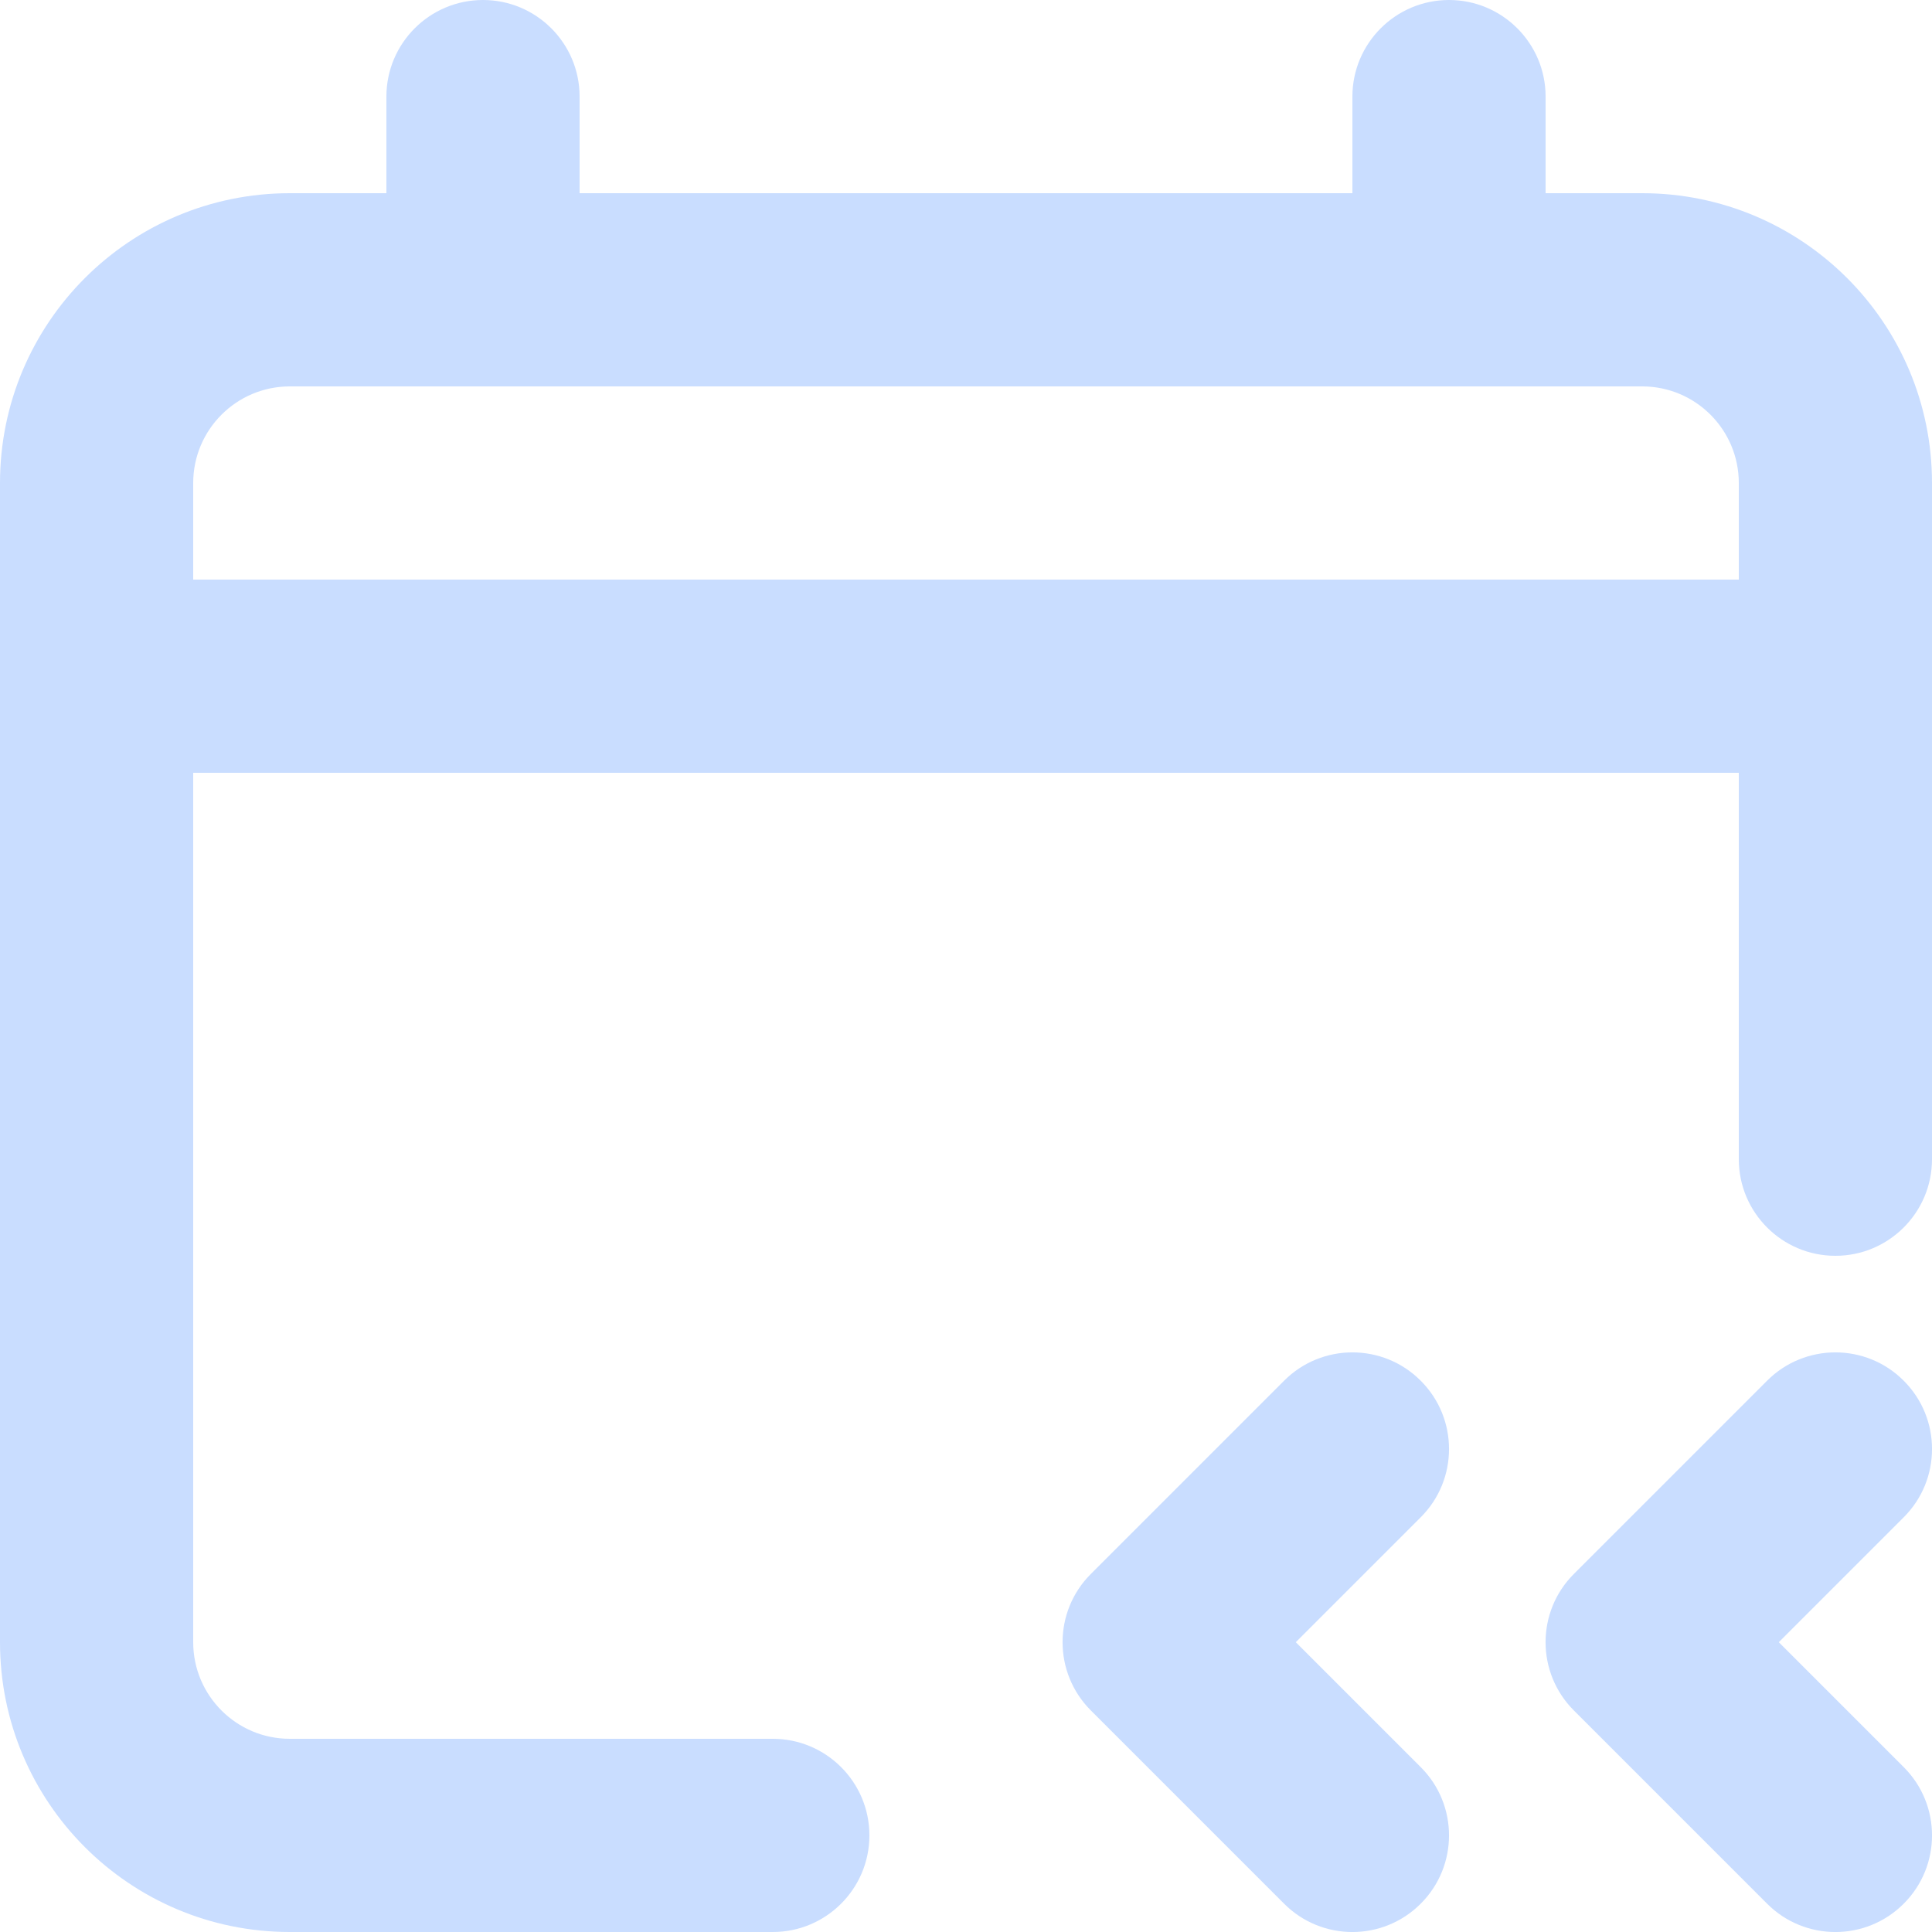
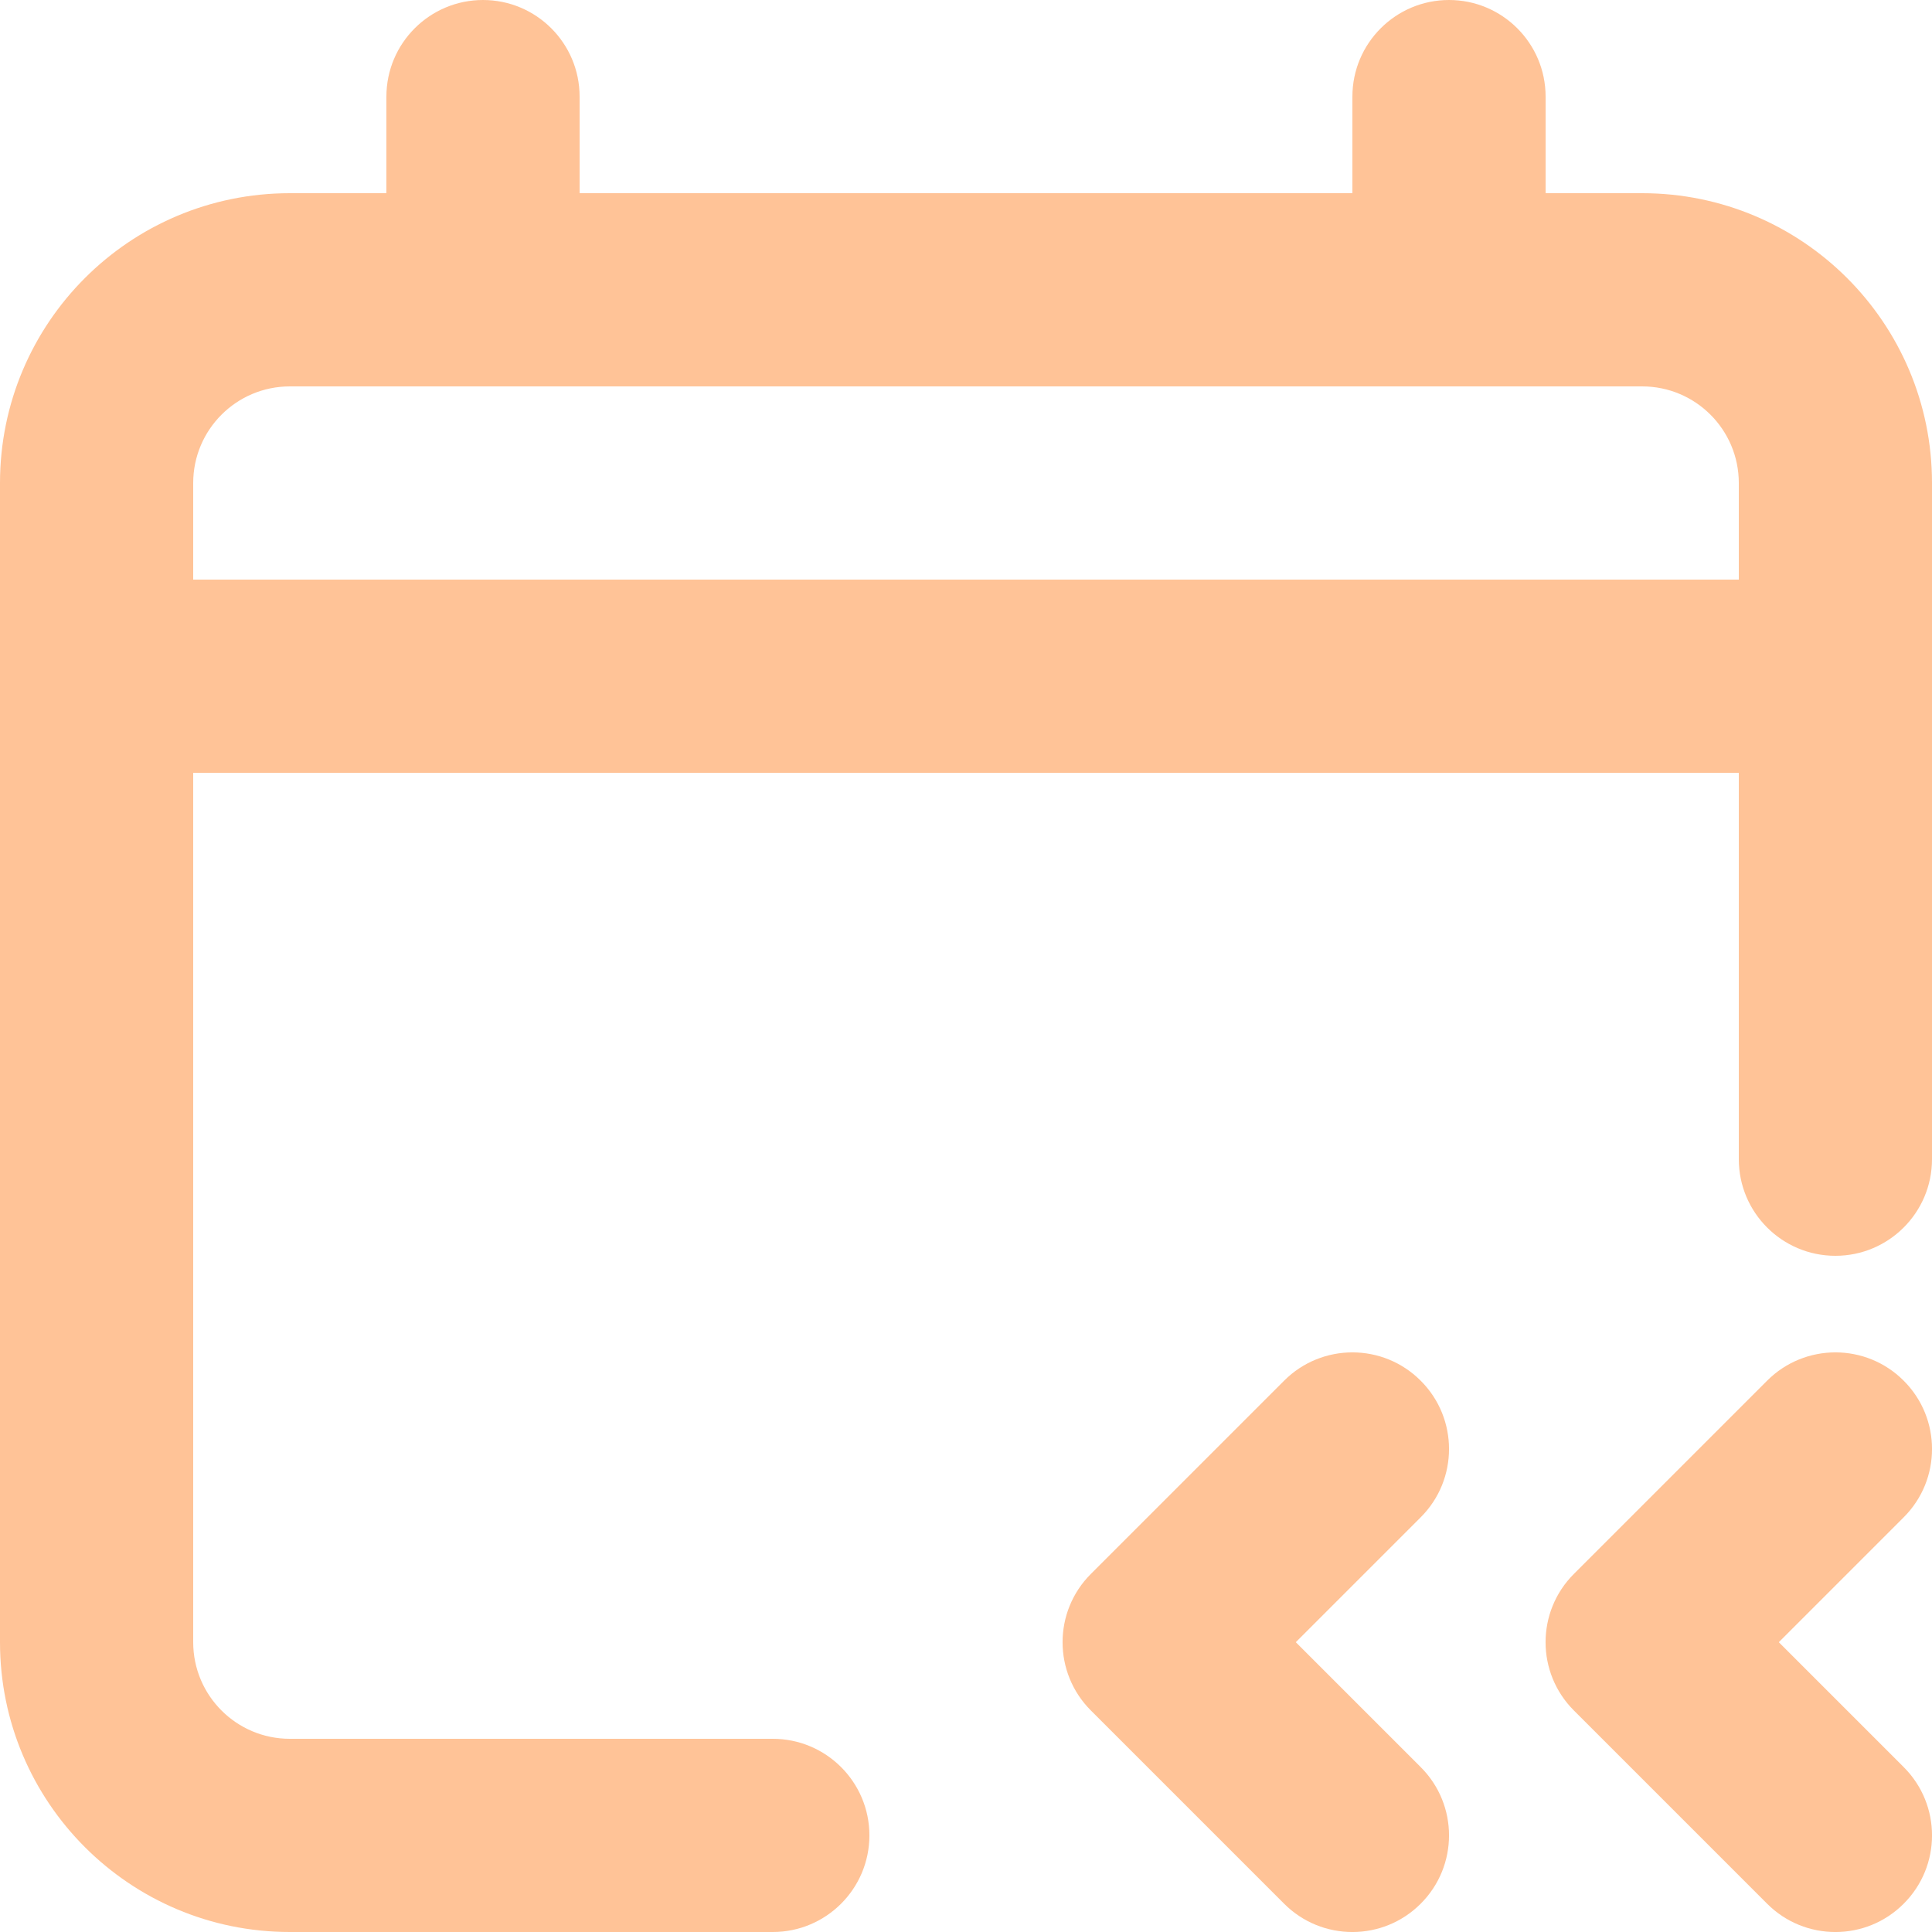
<svg xmlns="http://www.w3.org/2000/svg" width="20" height="20" viewBox="0 0 20 20" fill="none">
-   <path fill-rule="evenodd" clip-rule="evenodd" d="M5 0C5.552 0 6 0.448 6 1V2H14V1C14 0.448 14.448 0 15 0C15.552 0 16 0.448 16 1V2H17C18.657 2 20 3.343 20 5V12C20 12.552 19.552 13 19 13C18.448 13 18 12.552 18 12V8H2V17C2 17.552 2.448 18 3 18H8C8.552 18 9 18.448 9 19C9 19.552 8.552 20 8 20H3C1.343 20 0 18.657 0 17V5C0 3.343 1.343 2 3 2H4V1C4 0.448 4.448 0 5 0ZM3 4C2.448 4 2 4.448 2 5V6H18V5C18 4.448 17.552 4 17 4H3Z" fill="#C9DDFF" />
-   <path d="M14.707 15.707C15.098 15.317 15.098 14.683 14.707 14.293C14.317 13.902 13.683 13.902 13.293 14.293L11.293 16.293C10.902 16.683 10.902 17.317 11.293 17.707L13.293 19.707C13.683 20.098 14.317 20.098 14.707 19.707C15.098 19.317 15.098 18.683 14.707 18.293L13.414 17L14.707 15.707Z" fill="#C9DDFF" />
-   <path d="M19.707 14.293C20.098 14.683 20.098 15.317 19.707 15.707L18.414 17L19.707 18.293C20.098 18.683 20.098 19.317 19.707 19.707C19.317 20.098 18.683 20.098 18.293 19.707L16.293 17.707C15.902 17.317 15.902 16.683 16.293 16.293L18.293 14.293C18.683 13.902 19.317 13.902 19.707 14.293Z" fill="#C9DDFF" />
+   <path fill-rule="evenodd" clip-rule="evenodd" d="M5 0C5.552 0 6 0.448 6 1V2H14V1C14 0.448 14.448 0 15 0C15.552 0 16 0.448 16 1V2H17C18.657 2 20 3.343 20 5V12C20 12.552 19.552 13 19 13C18.448 13 18 12.552 18 12V8H2V17C2 17.552 2.448 18 3 18H8C8.552 18 9 18.448 9 19C9 19.552 8.552 20 8 20H3C1.343 20 0 18.657 0 17V5C0 3.343 1.343 2 3 2H4V1C4 0.448 4.448 0 5 0ZM3 4C2.448 4 2 4.448 2 5V6H18V5C18 4.448 17.552 4 17 4H3Z" fill="#ffc397" />
+   <path d="M14.707 15.707C15.098 15.317 15.098 14.683 14.707 14.293C14.317 13.902 13.683 13.902 13.293 14.293L11.293 16.293C10.902 16.683 10.902 17.317 11.293 17.707L13.293 19.707C13.683 20.098 14.317 20.098 14.707 19.707C15.098 19.317 15.098 18.683 14.707 18.293L13.414 17L14.707 15.707Z" fill="#ffc397" />
+   <path d="M19.707 14.293C20.098 14.683 20.098 15.317 19.707 15.707L18.414 17L19.707 18.293C20.098 18.683 20.098 19.317 19.707 19.707C19.317 20.098 18.683 20.098 18.293 19.707L16.293 17.707C15.902 17.317 15.902 16.683 16.293 16.293L18.293 14.293C18.683 13.902 19.317 13.902 19.707 14.293Z" fill="#ffc397" />
</svg>
